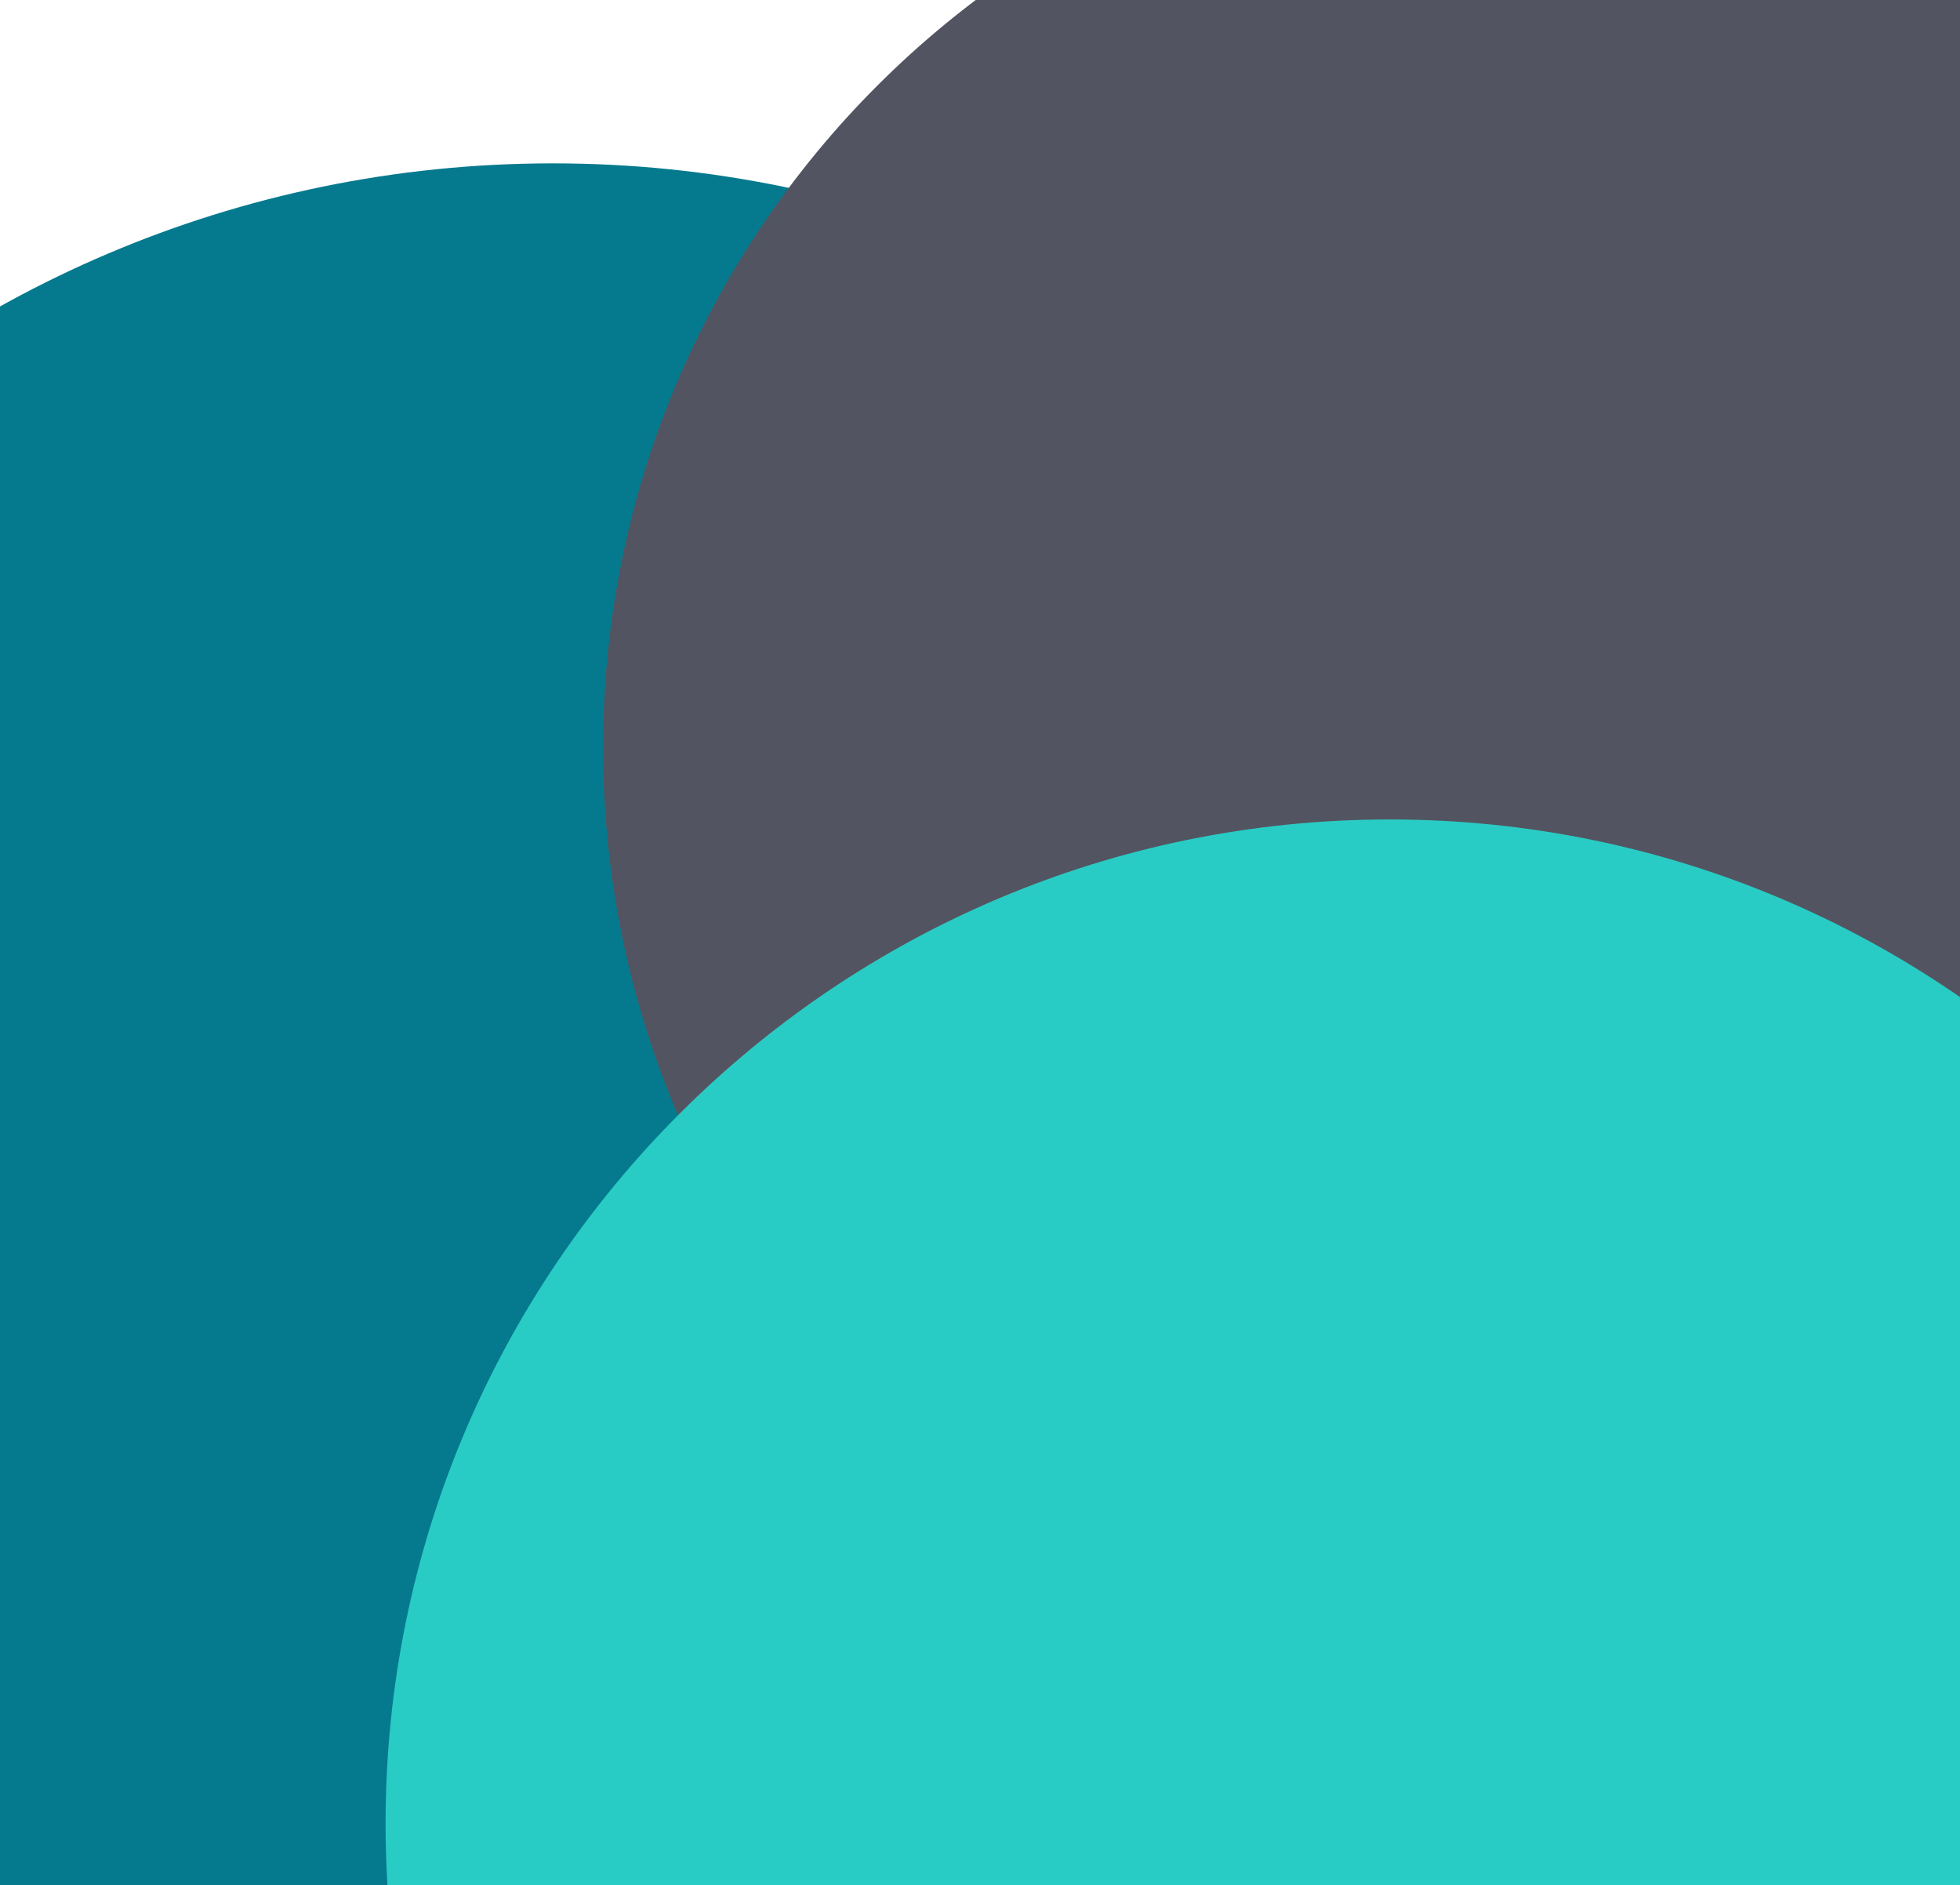
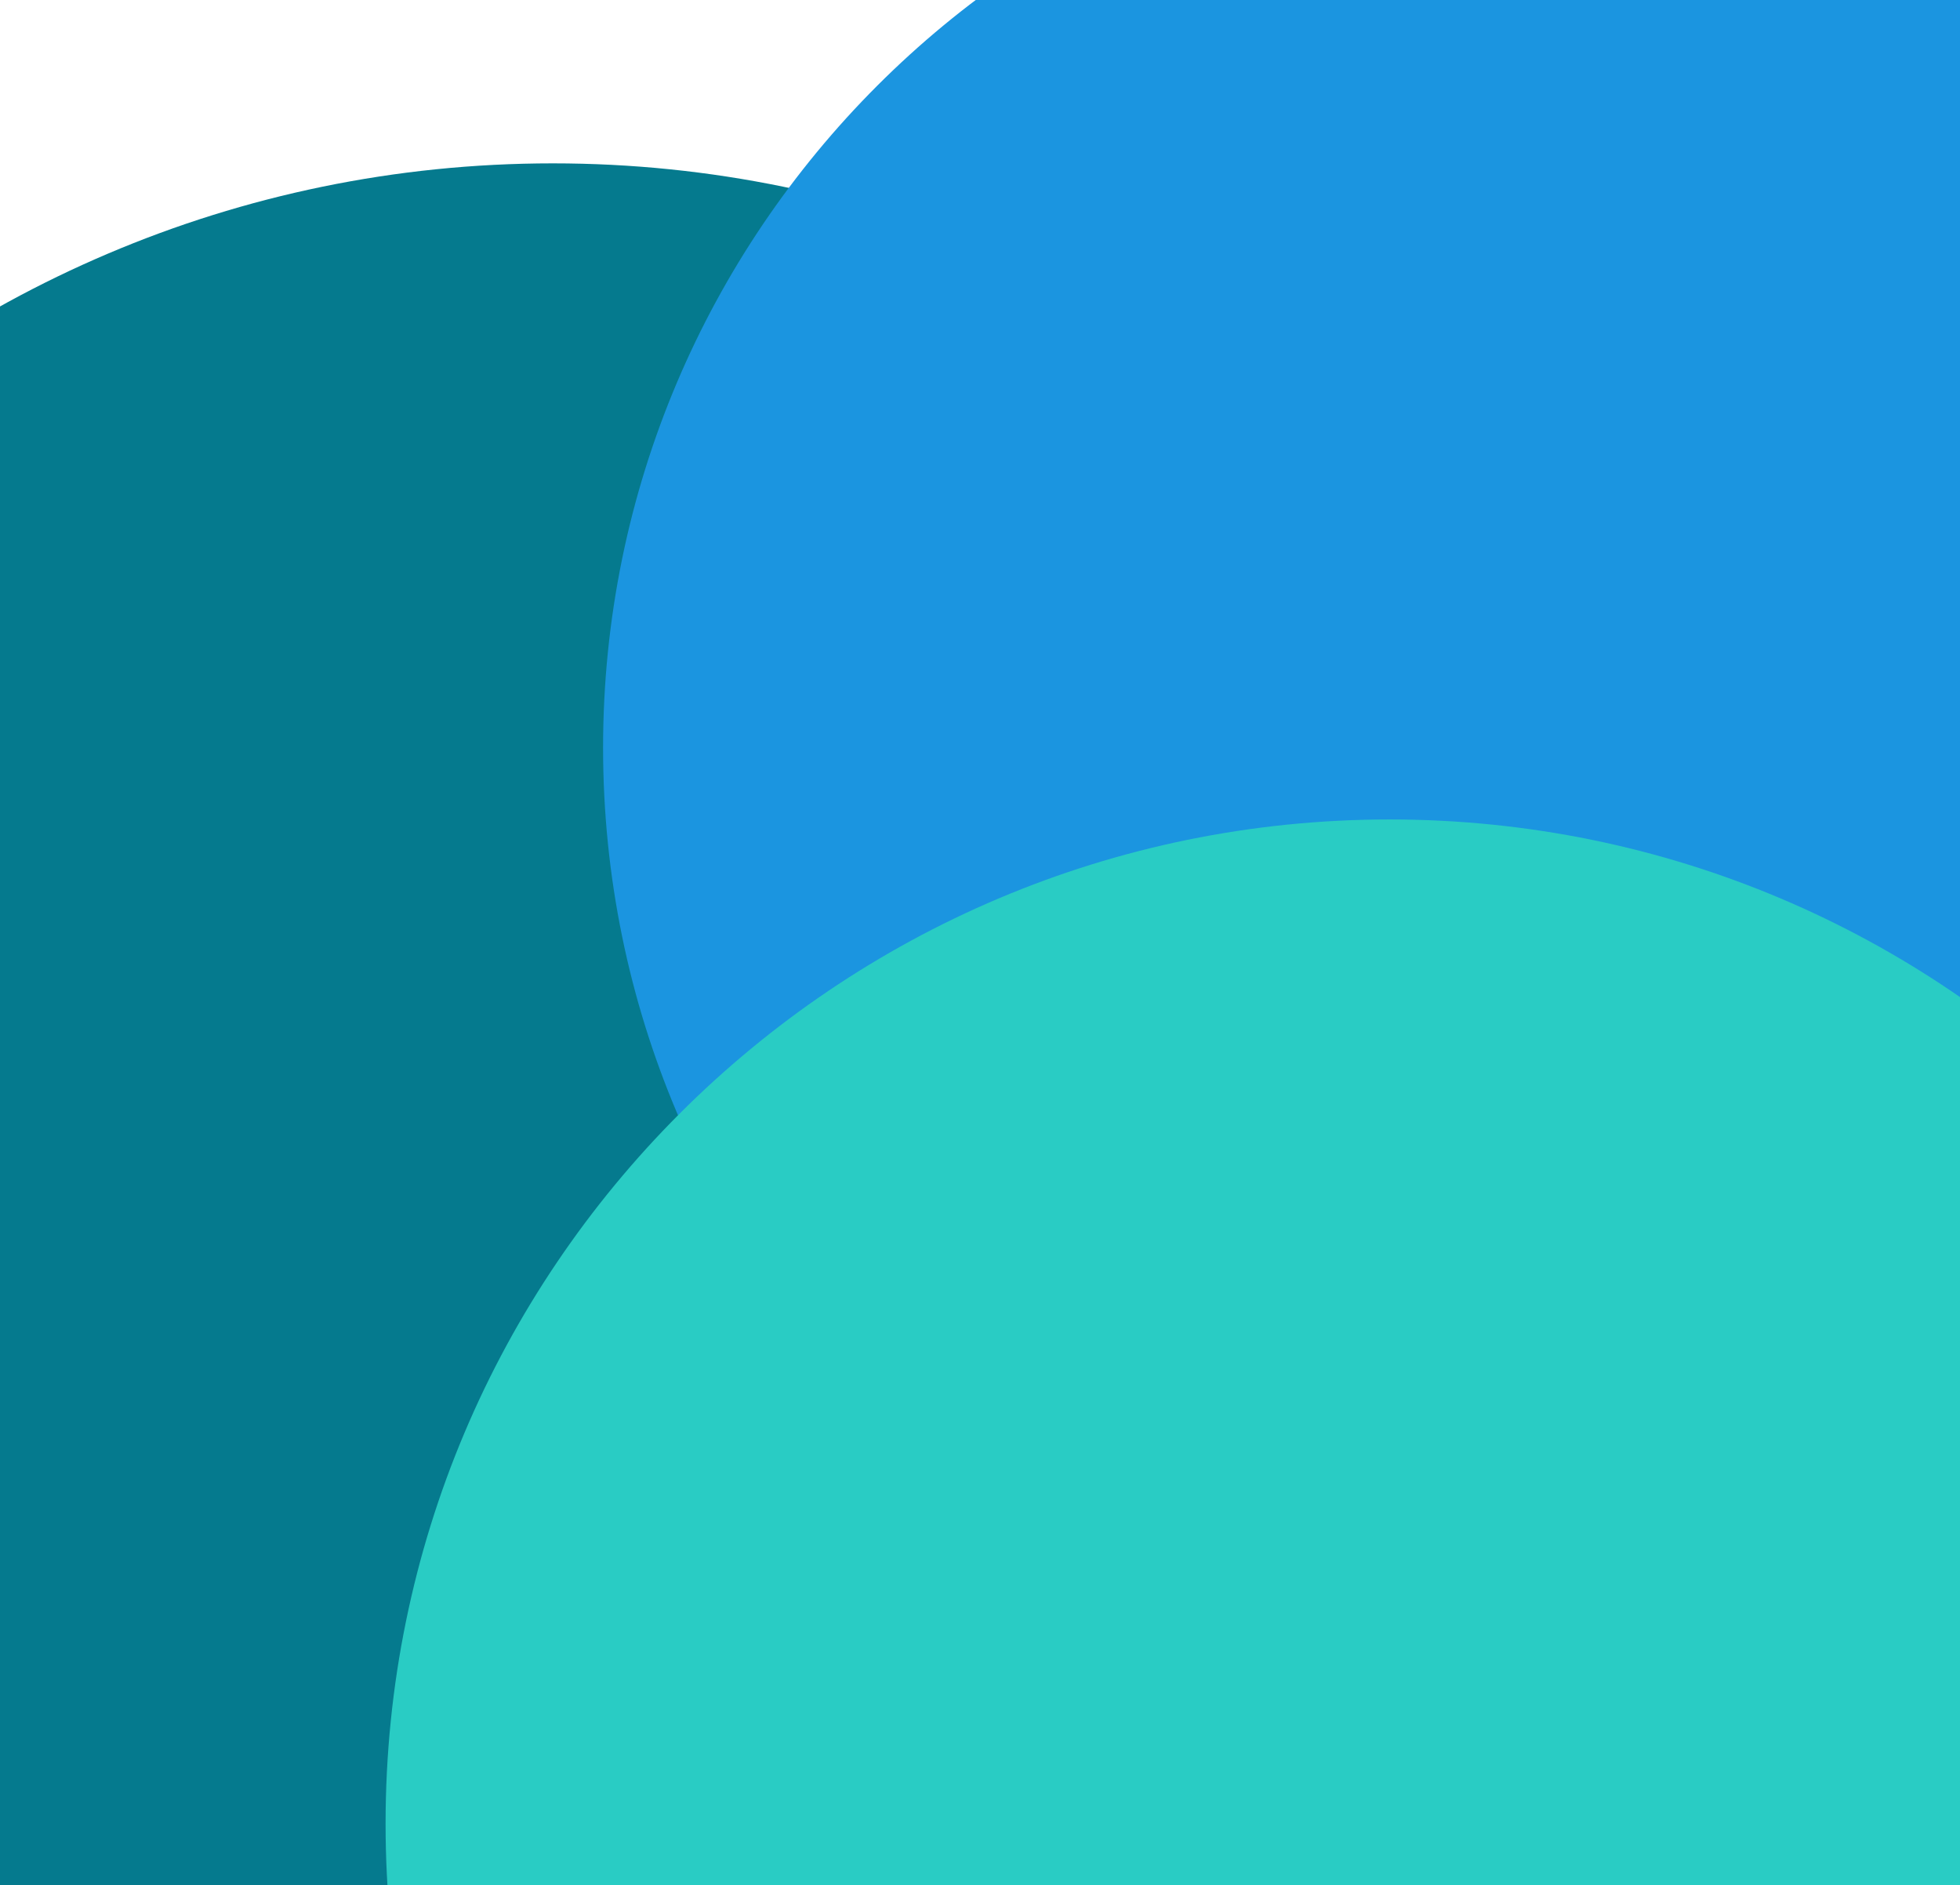
<svg xmlns="http://www.w3.org/2000/svg" viewBox="0 0 156 150" fill="none">
  <path d="M135 104.5C135 53.966 94.258 13 44 13C-6.258 13 -47 53.966 -47 104.5C-47 155.034 -6.258 196 44 196C94.258 196 135 155.034 135 104.5Z" fill="#057A8E" />
-   <path d="M197 59.5C197 18.355 163.645 -15 122.5 -15C81.355 -15 48 18.355 48 59.5C48 100.645 81.355 134 122.5 134C163.645 134 197 100.645 197 59.5Z" fill="#535461" />
+   <path d="M197 59.5C197 18.355 163.645 -15 122.5 -15C81.355 -15 48 18.355 48 59.5C48 100.645 81.355 134 122.5 134C163.645 134 197 100.645 197 59.5Z" fill="#1b95e0" />
  <path d="M190.525 145.131C190.525 100.994 154.744 65.213 110.607 65.213C66.469 65.213 30.689 100.994 30.689 145.131C30.689 189.269 66.469 225.049 110.607 225.049C154.744 225.049 190.525 189.269 190.525 145.131Z" fill="#29CCC4" />
</svg>
